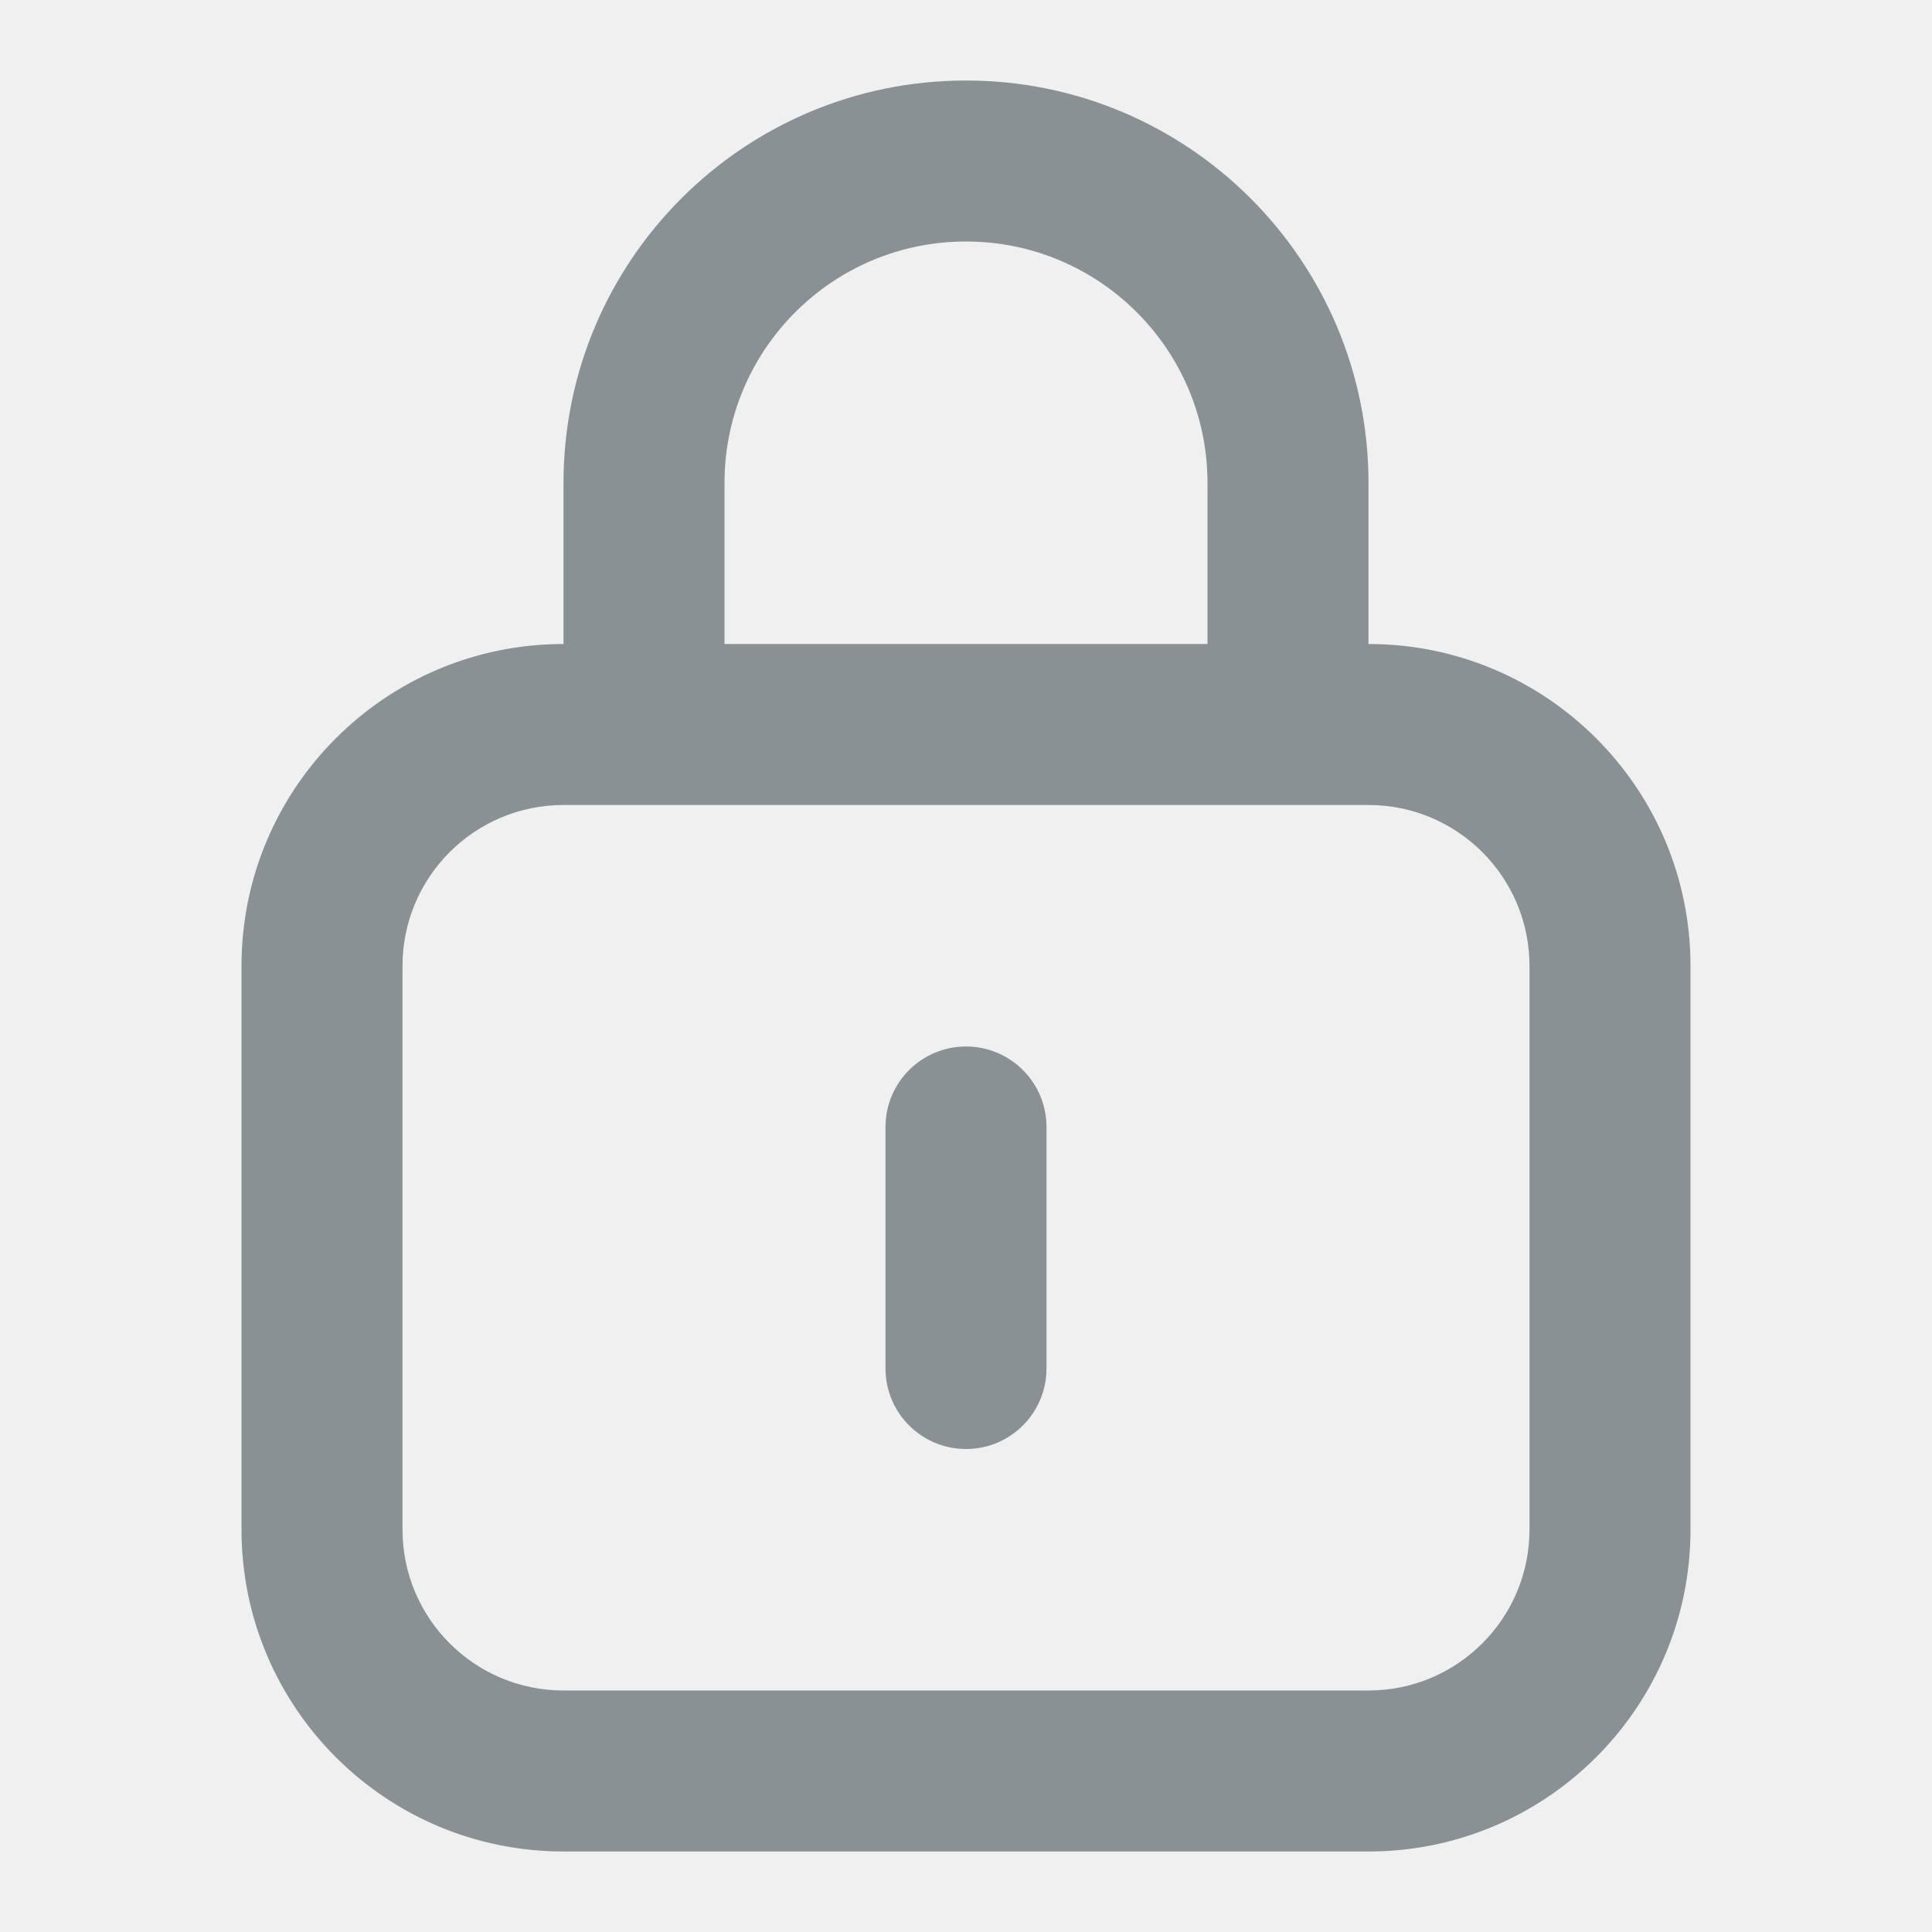
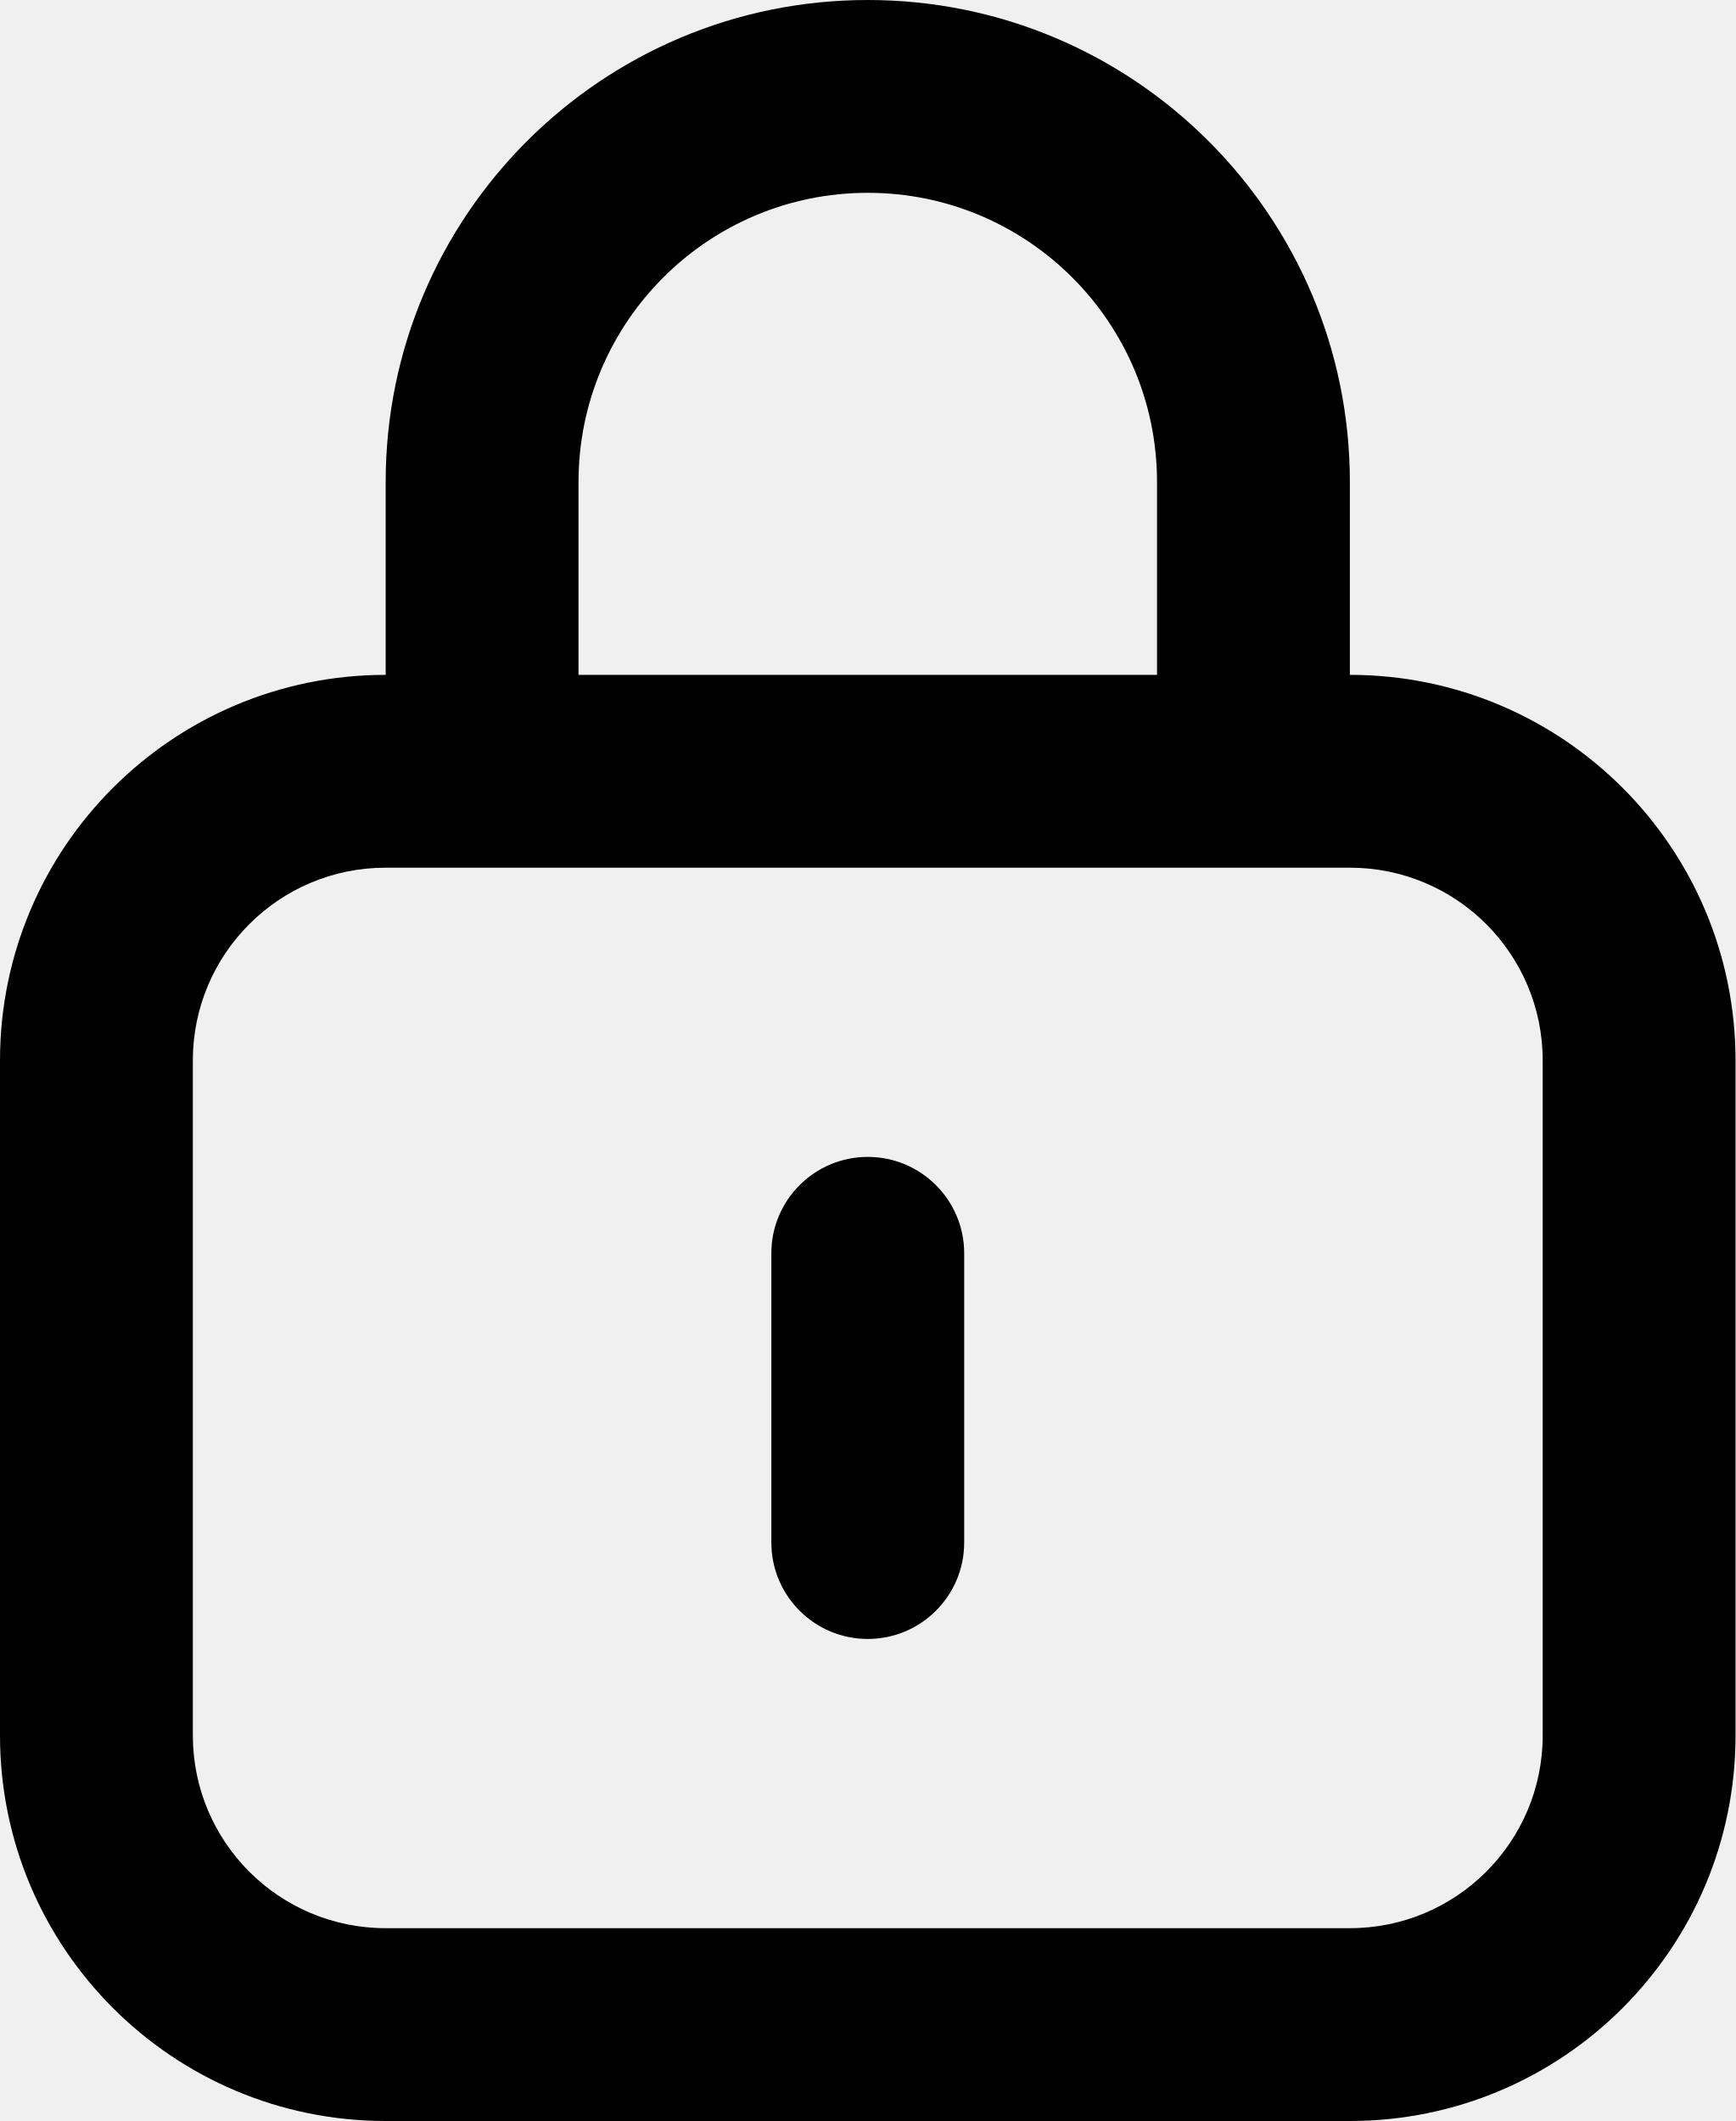
- <svg xmlns="http://www.w3.org/2000/svg" xmlns:xlink="http://www.w3.org/1999/xlink" width="24" height="24" viewBox="0 0 24 24">
+ <svg xmlns="http://www.w3.org/2000/svg" xmlns:xlink="http://www.w3.org/1999/xlink" width="18px" height="22px" viewBox="0 0 18 22" version="1.1">
  <defs>
-     <path id="a" d="M9 8h6V6a3 3 0 0 0-6 0v2zm8 0a4 4 0 0 1 4 4v7a4 4 0 0 1-4 4H7a4 4 0 0 1-4-4v-7a4 4 0 0 1 4-4V6a5 5 0 1 1 10 0v2zM7 10a2 2 0 0 0-2 2v7a2 2 0 0 0 2 2h10a2 2 0 0 0 2-2v-7a2 2 0 0 0-2-2H7zm5 3a1 1 0 0 1 1 1v3a1 1 0 0 1-2 0v-3a1 1 0 0 1 1-1z" />
+     <path d="M6,7 L12,7 L12,5 C12,3.343 10.657,2 9,2 C7.343,2 6,3.343 6,5 L6,7 Z M14,7 C16.209,7 18,8.791 18,11 L18,18 C18,20.209 16.209,22 14,22 L4,22 C1.791,22 4.4408921e-16,20.209 0,18 L0,11 C-4.4408921e-16,8.791 1.791,7 4,7 L4,5 C4,2.239 6.239,4.4408921e-16 9,0 C11.761,-4.4408921e-16 14,2.239 14,5 L14,7 Z M4,9 C2.895,9 2,9.895 2,11 L2,18 C2,19.105 2.895,20 4,20 L14,20 C15.105,20 16,19.105 16,18 L16,11 C16,9.895 15.105,9 14,9 L4,9 Z M9,12 C9.552,12 10,12.448 10,13 L10,16 C10,16.552 9.552,17 9,17 C8.448,17 8,16.552 8,16 L8,13 C8,12.448 8.448,12 9,12 Z" id="path-1" />
  </defs>
-   <g fill="none" fill-rule="evenodd">
-     <mask id="b" fill="#fff">
-       <use xlink:href="#a" />
-     </mask>
-     <g fill="#23333A" fill-opacity=".5" mask="url(#b)">
-       <path d="M0 0h24v24H0z" />
+   <g id="Page-1" stroke="none" stroke-width="1" fill="none" fill-rule="evenodd">
+     <g id="lock-closed">
+       <mask id="mask-2" fill="white">
+         <use xlink:href="#path-1" />
+       </mask>
+       <g id="a" />
+       <g id="Group" mask="url(#mask-2)" fill="#000000" fill-rule="nonzero">
+         <g transform="translate(-3, -1)" id="Shape">
+           <polygon points="0 0 24 0 24 24 0 24" />
+         </g>
+       </g>
    </g>
  </g>
</svg>
